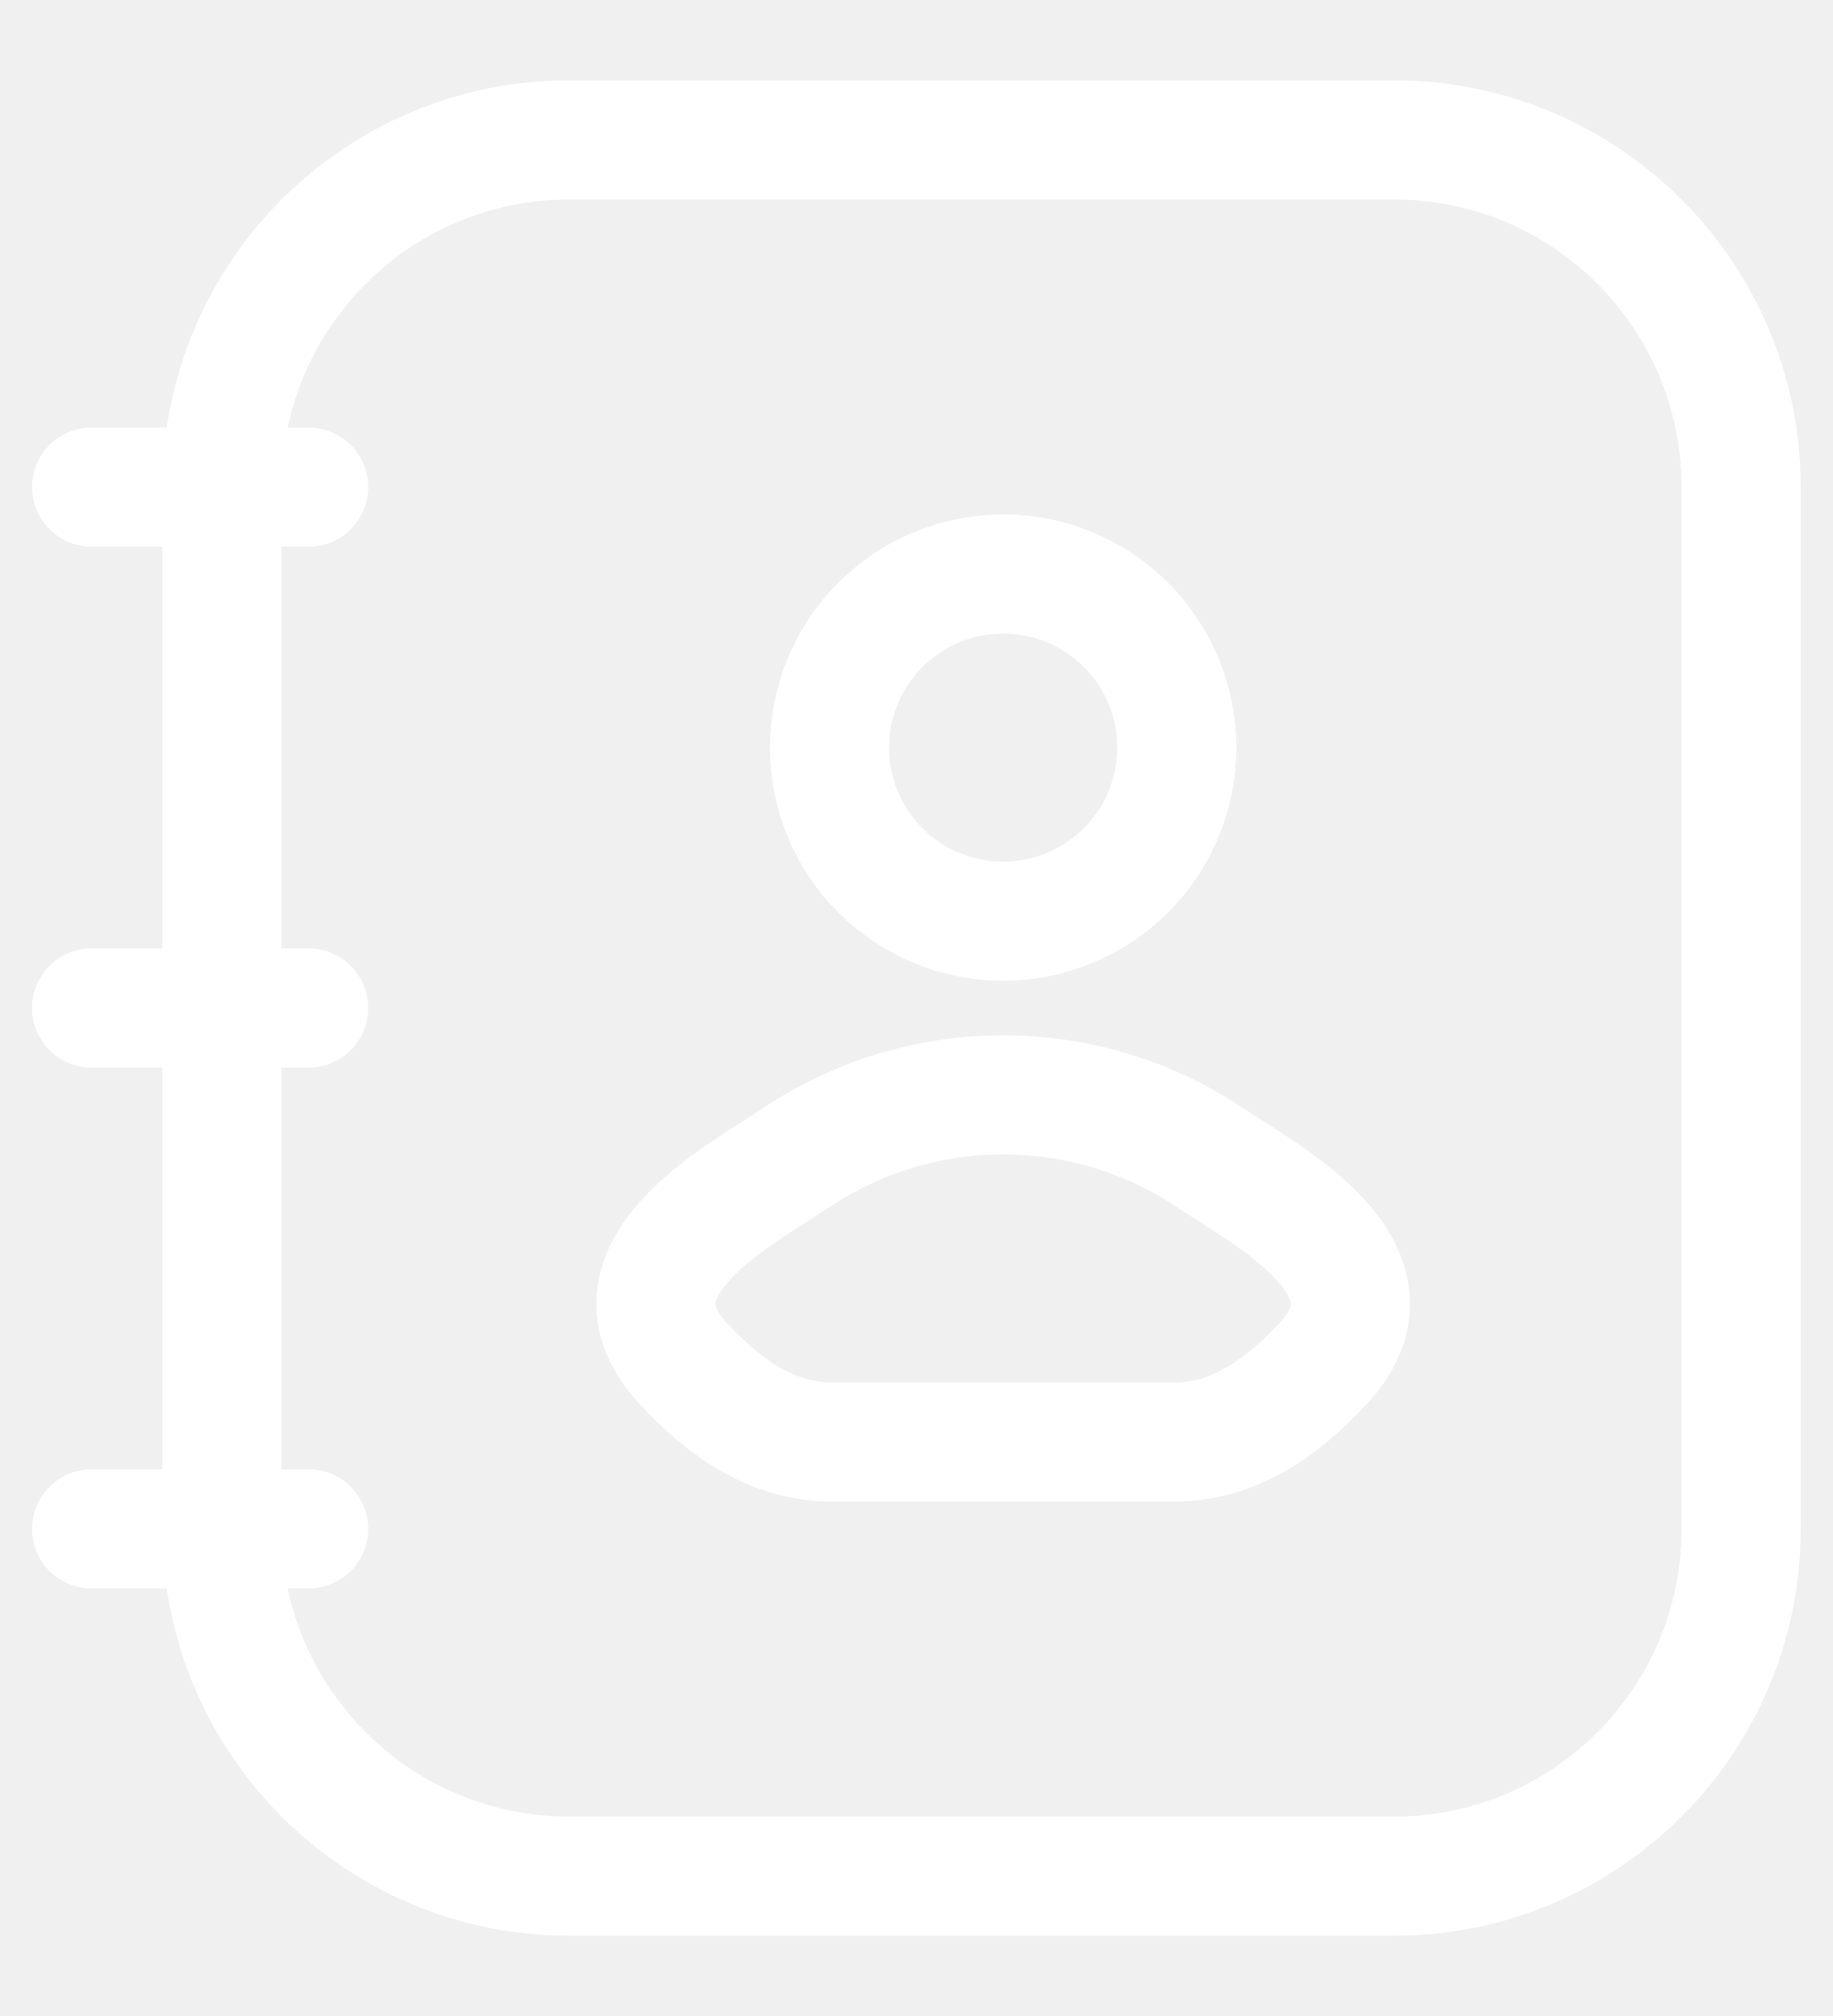
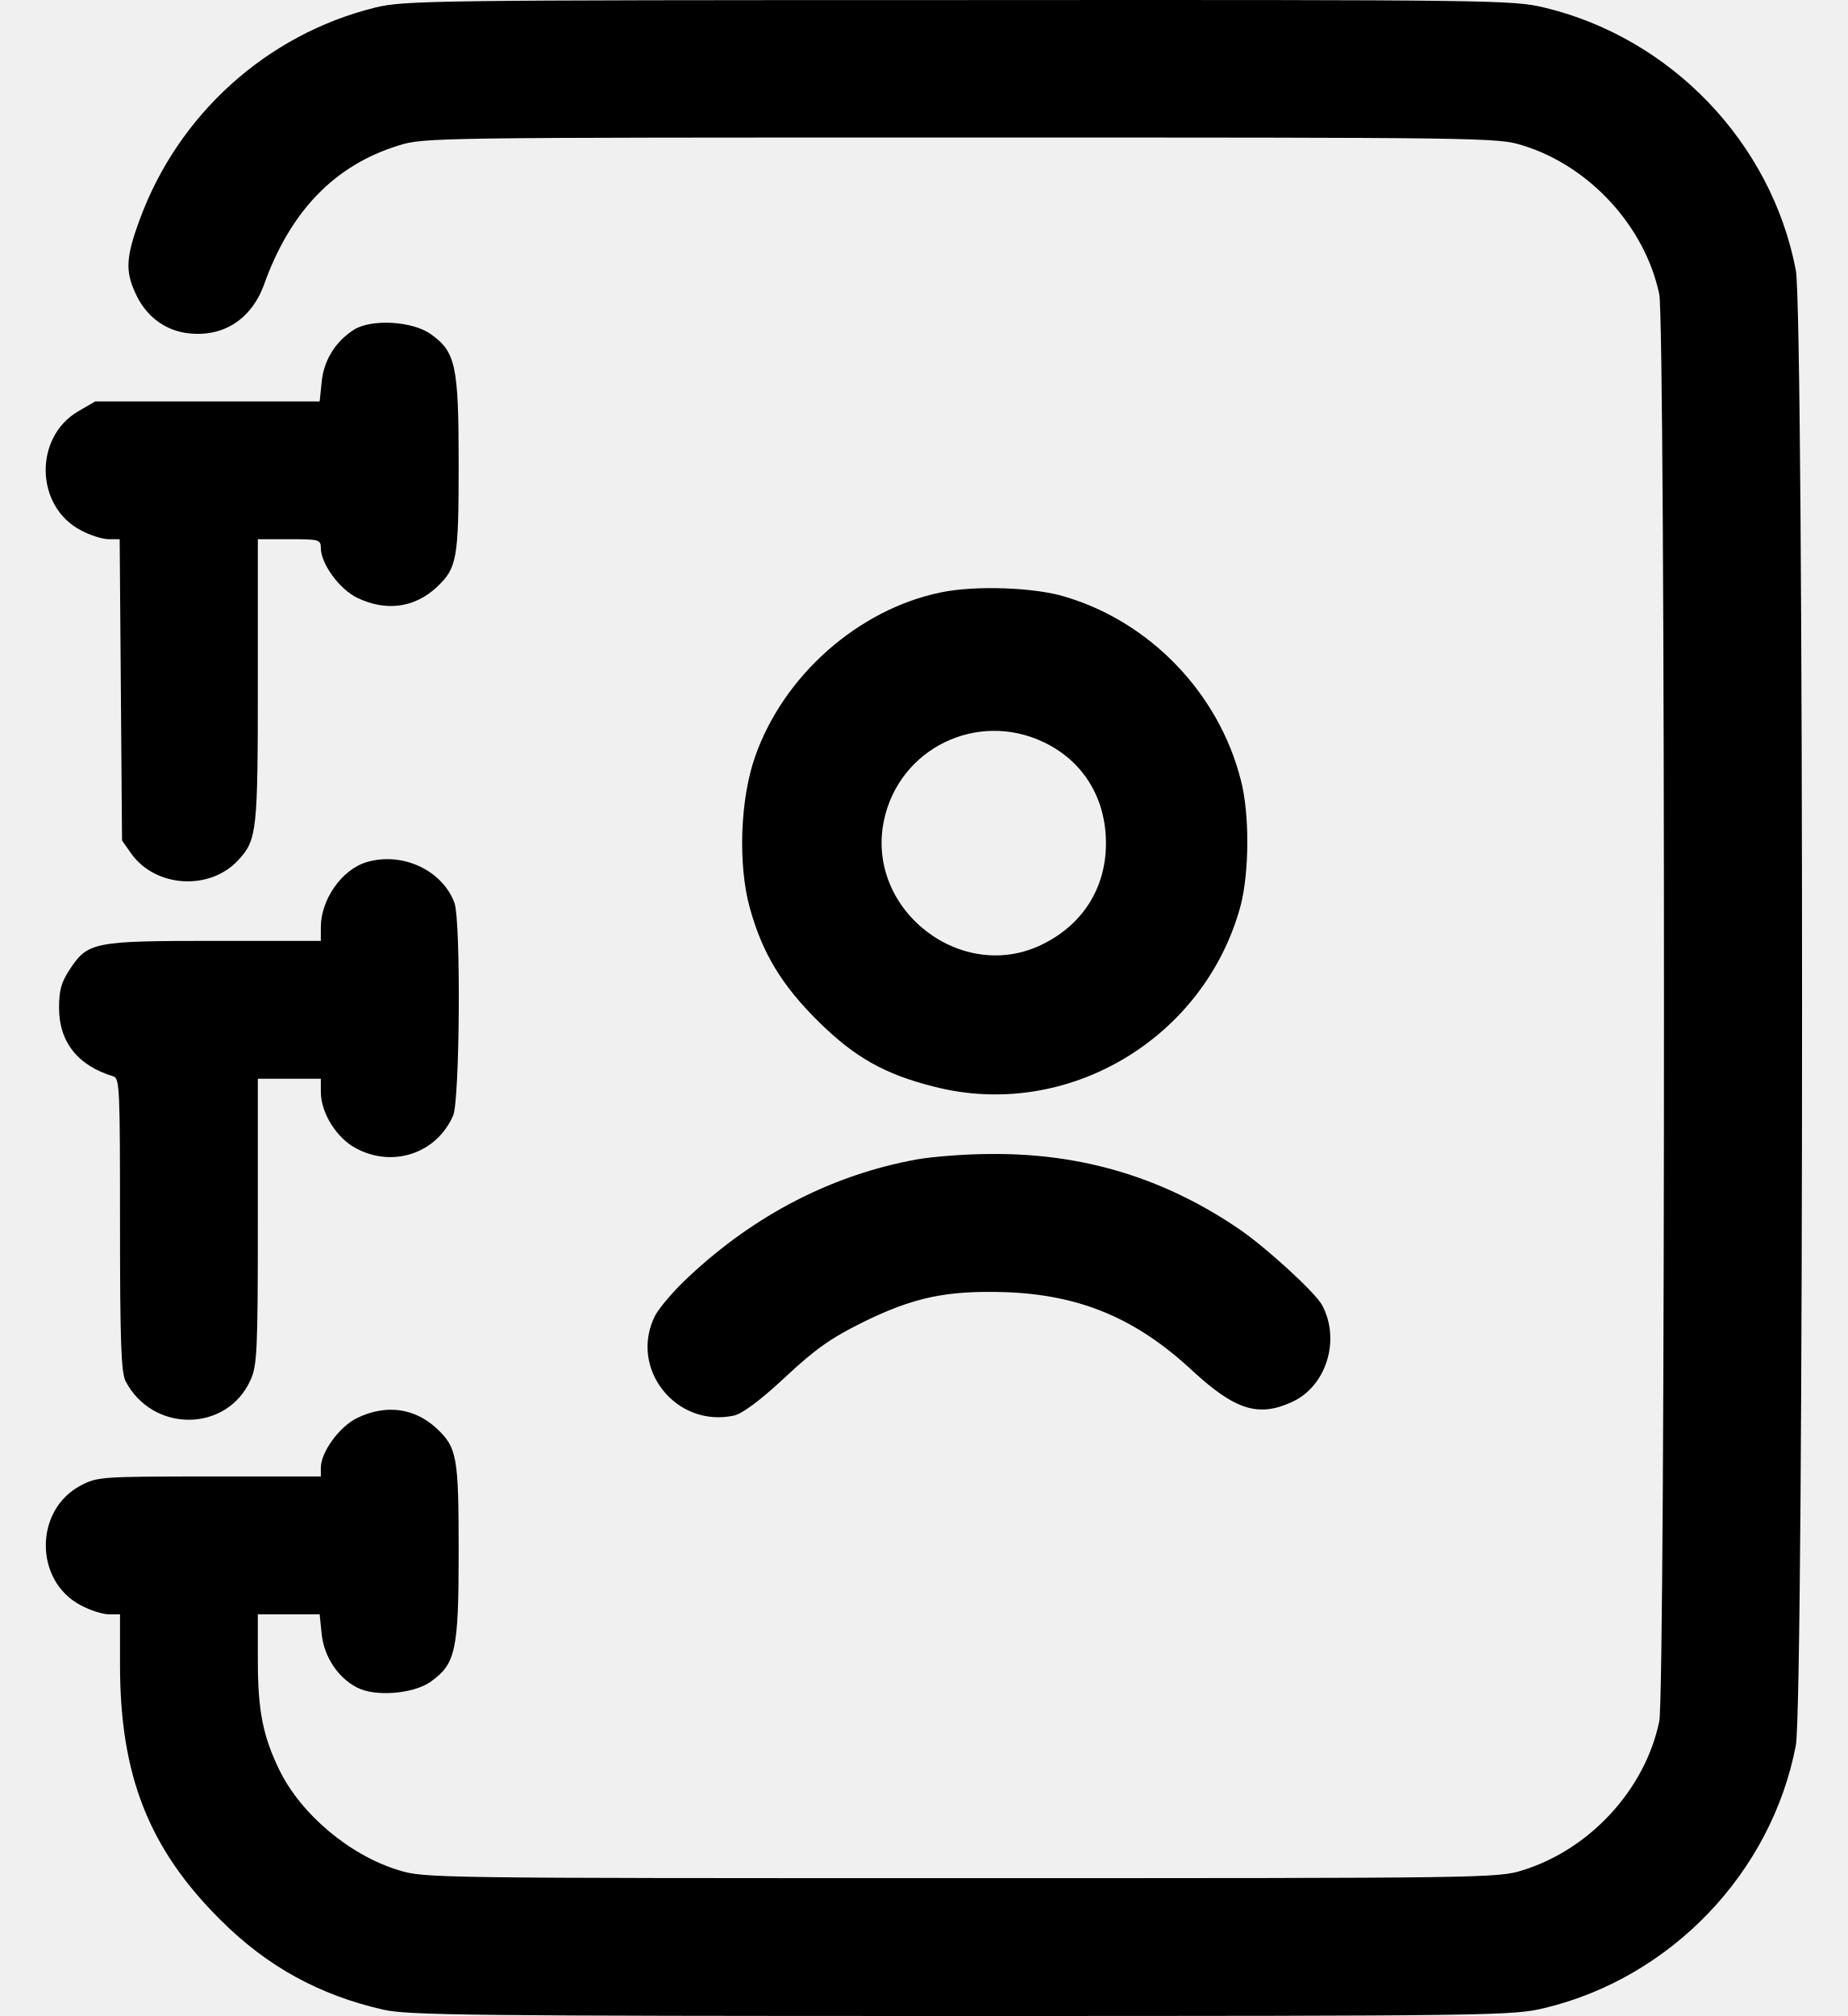
- <svg xmlns="http://www.w3.org/2000/svg" width="20" height="22" viewBox="0 0 20 22" fill="none">
-   <path d="M15.211 1.527H6.211C4.119 1.527 2.422 3.224 2.422 5.317V16.684C2.422 18.777 4.119 20.474 6.211 20.474H15.211C17.304 20.474 19 18.777 19 16.684V5.317C19 3.224 17.304 1.527 15.211 1.527Z" stroke="white" stroke-width="1.3" stroke-linecap="round" stroke-linejoin="round" />
-   <path d="M8.664 12.649C8.068 13.048 6.507 13.863 7.458 14.882C7.922 15.381 8.44 15.737 9.09 15.737H12.804C13.454 15.737 13.972 15.381 14.436 14.882C15.387 13.863 13.826 13.048 13.23 12.65C12.557 12.192 11.761 11.948 10.947 11.948C10.133 11.948 9.338 12.192 8.664 12.65M3.368 5.316H1M3.368 11H1M3.368 16.684H1M12.842 8.158C12.842 8.661 12.642 9.143 12.287 9.498C11.931 9.853 11.45 10.053 10.947 10.053C10.444 10.053 9.963 9.853 9.607 9.498C9.252 9.143 9.052 8.661 9.052 8.158C9.052 7.656 9.252 7.174 9.607 6.819C9.963 6.463 10.444 6.264 10.947 6.264C11.45 6.264 11.931 6.463 12.287 6.819C12.642 7.174 12.842 7.656 12.842 8.158Z" stroke="white" stroke-width="1.3" stroke-linecap="round" stroke-linejoin="round" />
+ <svg xmlns="http://www.w3.org/2000/svg" width="22" height="24" viewBox="0 0 22 24" fill="none">
+   <path d="M4.467 0.09C3.178 0.409 2.123 1.361 1.664 2.613C1.5 3.058 1.49 3.227 1.612 3.489C1.729 3.752 1.945 3.921 2.208 3.963C2.639 4.028 2.986 3.813 3.141 3.395C3.455 2.514 3.984 1.966 4.749 1.731C5.044 1.637 5.199 1.637 11.439 1.637C17.679 1.637 17.833 1.637 18.129 1.731C18.926 1.975 19.587 2.697 19.756 3.503C19.831 3.855 19.831 20.142 19.756 20.493C19.587 21.304 18.93 22.017 18.129 22.265C17.833 22.359 17.679 22.359 11.439 22.359C5.199 22.359 5.044 22.359 4.749 22.265C4.163 22.087 3.586 21.6 3.328 21.075C3.131 20.671 3.07 20.367 3.07 19.767V19.218H3.441H3.806L3.83 19.453C3.858 19.72 4.022 19.973 4.252 20.09C4.467 20.203 4.927 20.165 5.128 20.02C5.424 19.809 5.461 19.654 5.461 18.477C5.461 17.338 5.442 17.235 5.199 17.005C4.936 16.762 4.599 16.715 4.256 16.879C4.041 16.982 3.82 17.287 3.82 17.474V17.577H2.494C1.195 17.577 1.157 17.582 0.961 17.685C0.407 17.976 0.407 18.82 0.961 19.11C1.073 19.171 1.223 19.218 1.298 19.218H1.429V19.823C1.429 21.136 1.772 22.008 2.625 22.856C3.178 23.409 3.802 23.752 4.566 23.925C4.856 23.991 5.63 24 11.448 24C17.81 24 18.012 23.995 18.387 23.906C19.896 23.545 21.092 22.294 21.382 20.779C21.481 20.254 21.481 3.742 21.382 3.217C21.092 1.698 19.896 0.451 18.387 0.09C18.012 0.001 17.815 -0.003 11.415 0.001C5.119 0.001 4.814 0.006 4.467 0.09Z" fill="currentColor" />
+   <path d="M4.214 3.925C3.994 4.066 3.853 4.291 3.83 4.549L3.806 4.779H2.47H1.134L0.932 4.896C0.403 5.205 0.417 6.026 0.961 6.312C1.073 6.373 1.223 6.419 1.293 6.419H1.425L1.439 8.21L1.453 10.006L1.565 10.165C1.856 10.569 2.503 10.606 2.84 10.236C3.061 9.997 3.07 9.889 3.07 8.102V6.419H3.445C3.797 6.419 3.82 6.424 3.82 6.523C3.82 6.71 4.041 7.015 4.256 7.118C4.599 7.282 4.936 7.235 5.199 6.991C5.442 6.762 5.461 6.659 5.461 5.519C5.461 4.343 5.424 4.188 5.128 3.977C4.908 3.822 4.425 3.794 4.214 3.925Z" fill="currentColor" />
+   <path d="M11.204 7.052C10.22 7.254 9.329 8.041 8.991 9.007C8.813 9.509 8.785 10.287 8.926 10.803C9.076 11.346 9.305 11.726 9.746 12.162C10.173 12.584 10.534 12.79 11.12 12.936C12.7 13.344 14.345 12.368 14.772 10.779C14.875 10.381 14.88 9.682 14.772 9.279C14.509 8.252 13.694 7.404 12.681 7.104C12.315 6.991 11.607 6.968 11.204 7.052ZM12.432 8.838C12.901 9.063 13.173 9.509 13.168 10.053C13.164 10.573 12.892 11.004 12.418 11.239C11.453 11.722 10.304 10.831 10.524 9.771C10.703 8.909 11.636 8.454 12.432 8.838Z" fill="currentColor" />
+   <path d="M4.364 10.264C4.069 10.353 3.82 10.709 3.82 11.037V11.201H2.55C1.111 11.201 1.045 11.215 0.829 11.543C0.731 11.693 0.703 11.787 0.703 11.998C0.703 12.406 0.928 12.687 1.35 12.814C1.425 12.837 1.429 12.964 1.429 14.577C1.429 15.983 1.443 16.339 1.495 16.442C1.818 17.061 2.7 17.052 2.981 16.433C3.061 16.26 3.07 16.096 3.07 14.539V12.842H3.445H3.82V12.997C3.82 13.25 4.008 13.55 4.242 13.672C4.683 13.906 5.203 13.728 5.396 13.278C5.475 13.086 5.489 10.953 5.41 10.746C5.264 10.357 4.786 10.137 4.364 10.264Z" fill="currentColor" />
+   <path d="M10.914 13.803C9.91 13.986 8.991 14.46 8.204 15.196C8.03 15.355 7.852 15.566 7.801 15.66C7.482 16.288 8.049 17.005 8.743 16.851C8.841 16.827 9.052 16.672 9.348 16.396C9.709 16.058 9.891 15.932 10.267 15.744C10.876 15.444 11.27 15.36 11.978 15.383C12.864 15.416 13.534 15.697 14.205 16.325C14.706 16.785 14.983 16.874 15.381 16.691C15.794 16.504 15.963 15.95 15.742 15.538C15.658 15.383 15.067 14.844 14.748 14.628C13.853 14.019 12.883 13.728 11.795 13.738C11.495 13.738 11.101 13.77 10.914 13.803Z" fill="currentColor" />
</svg>
